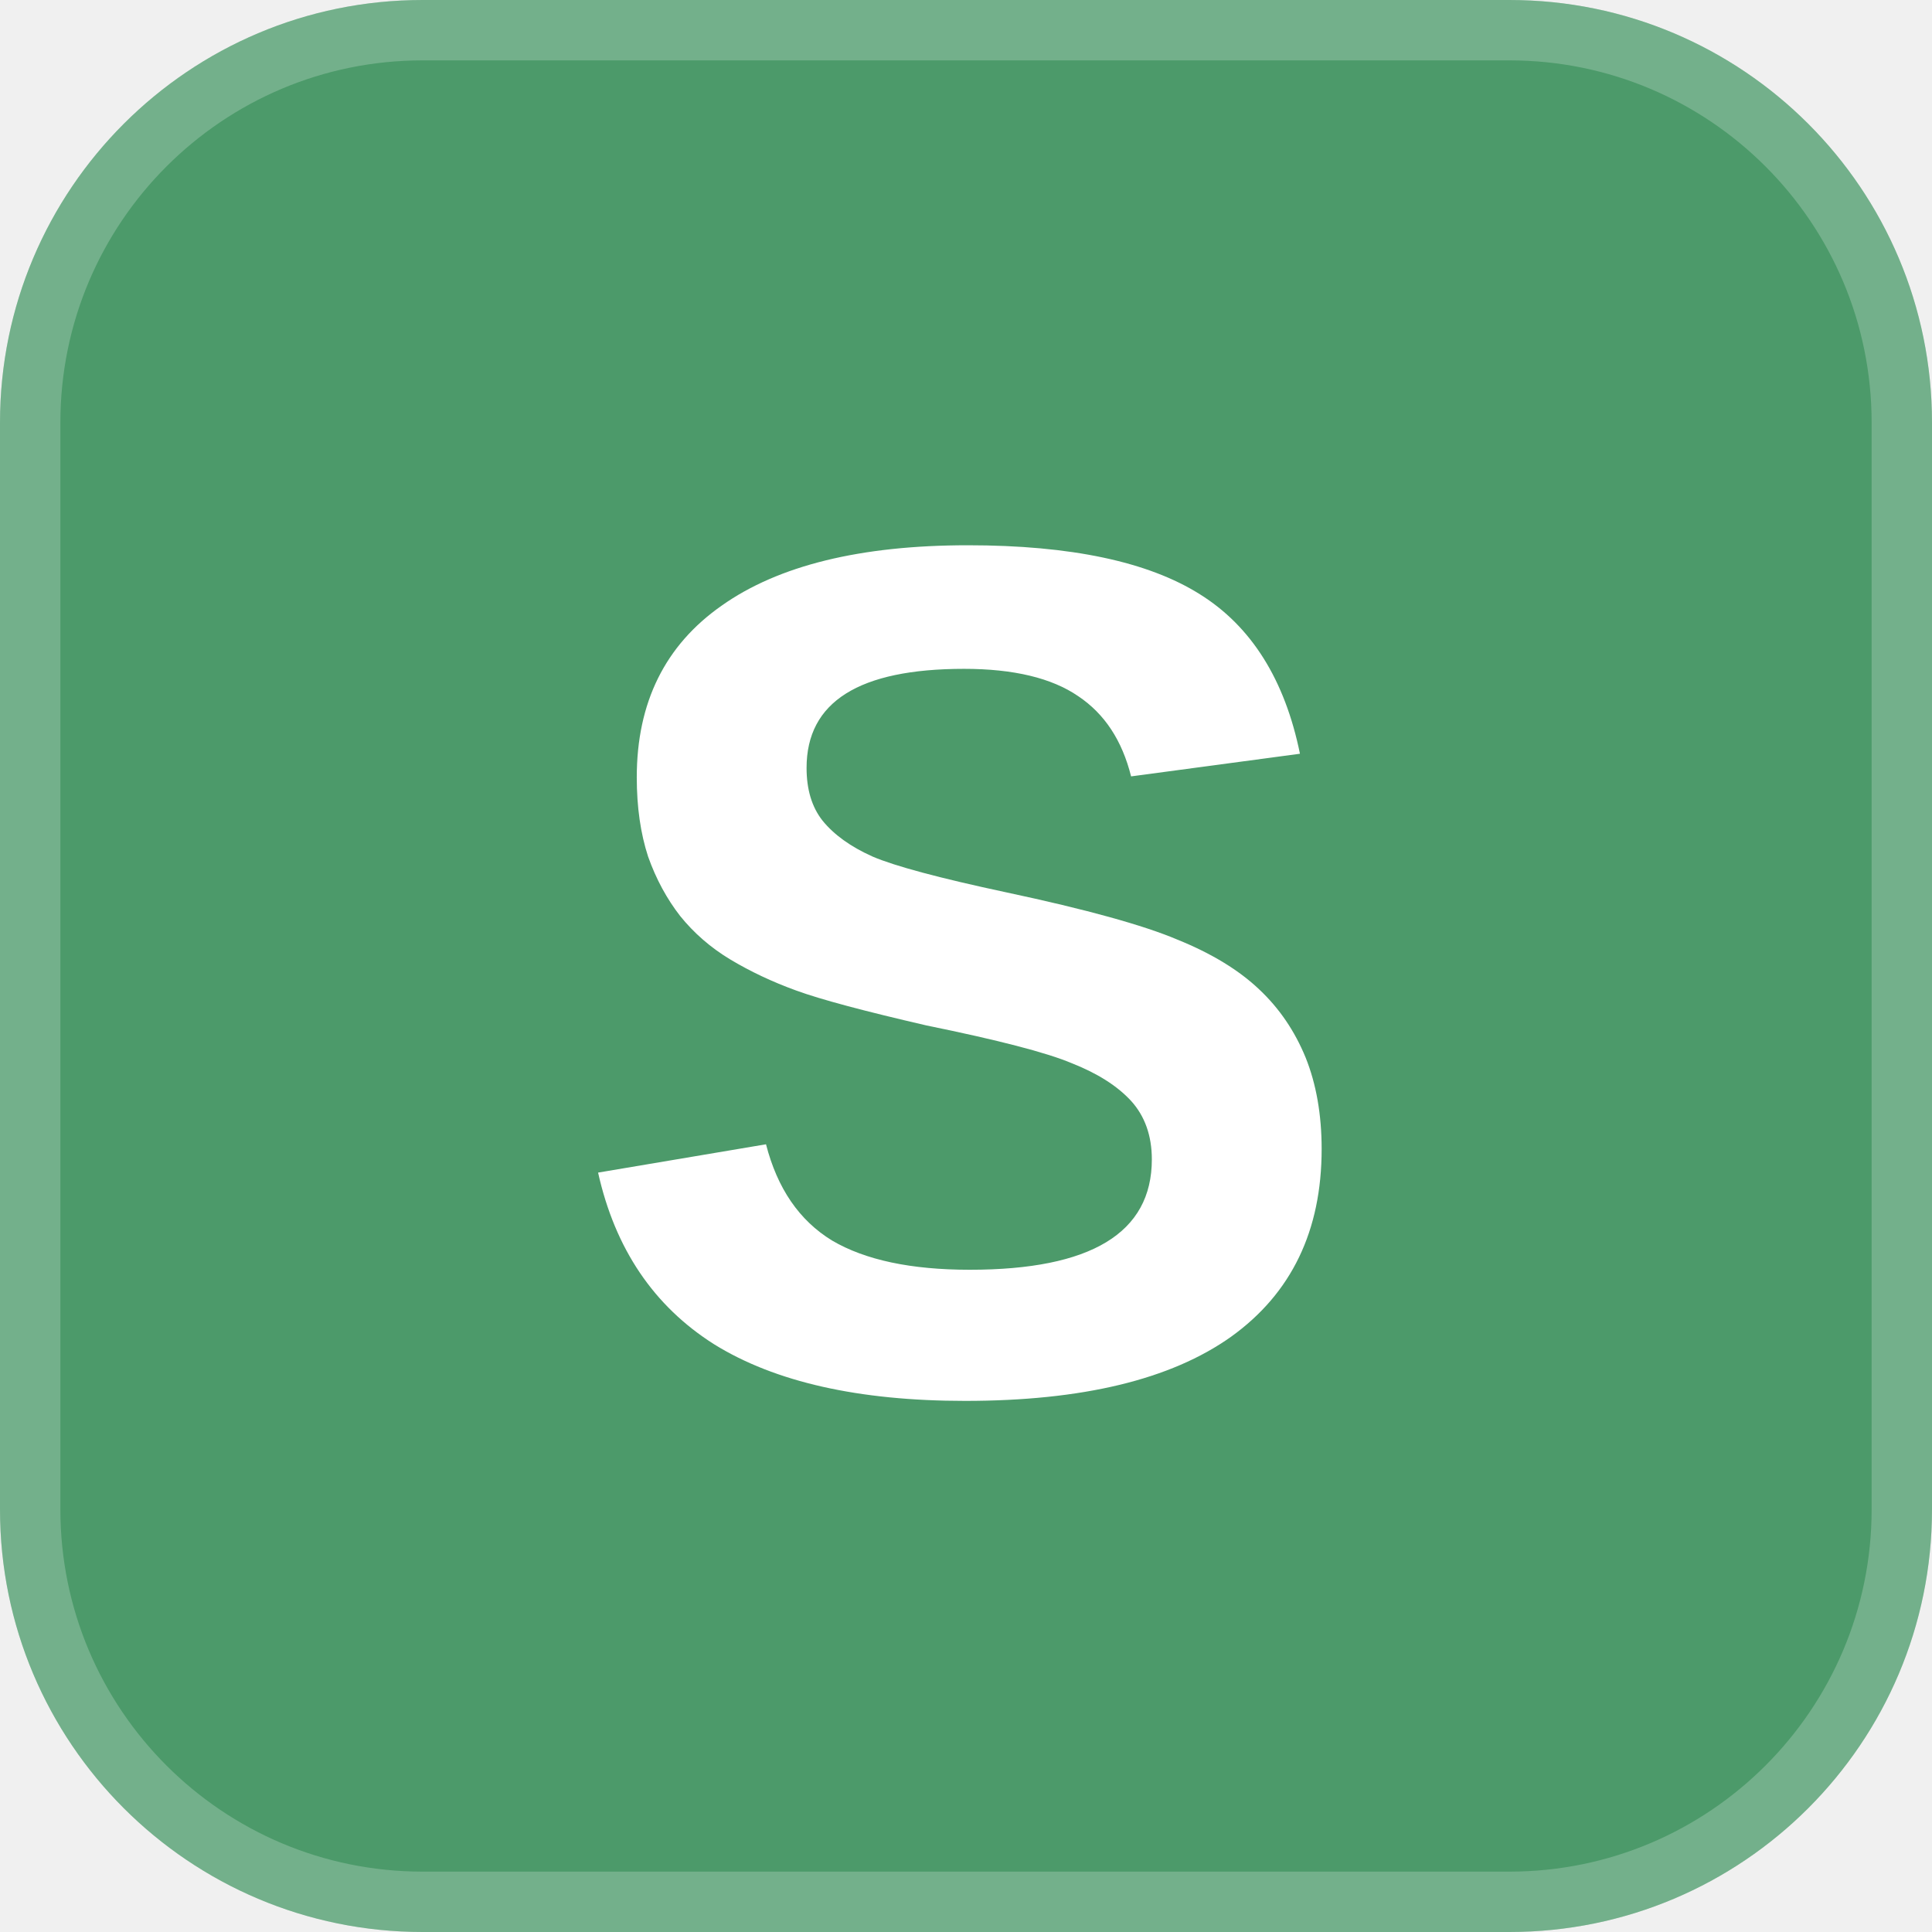
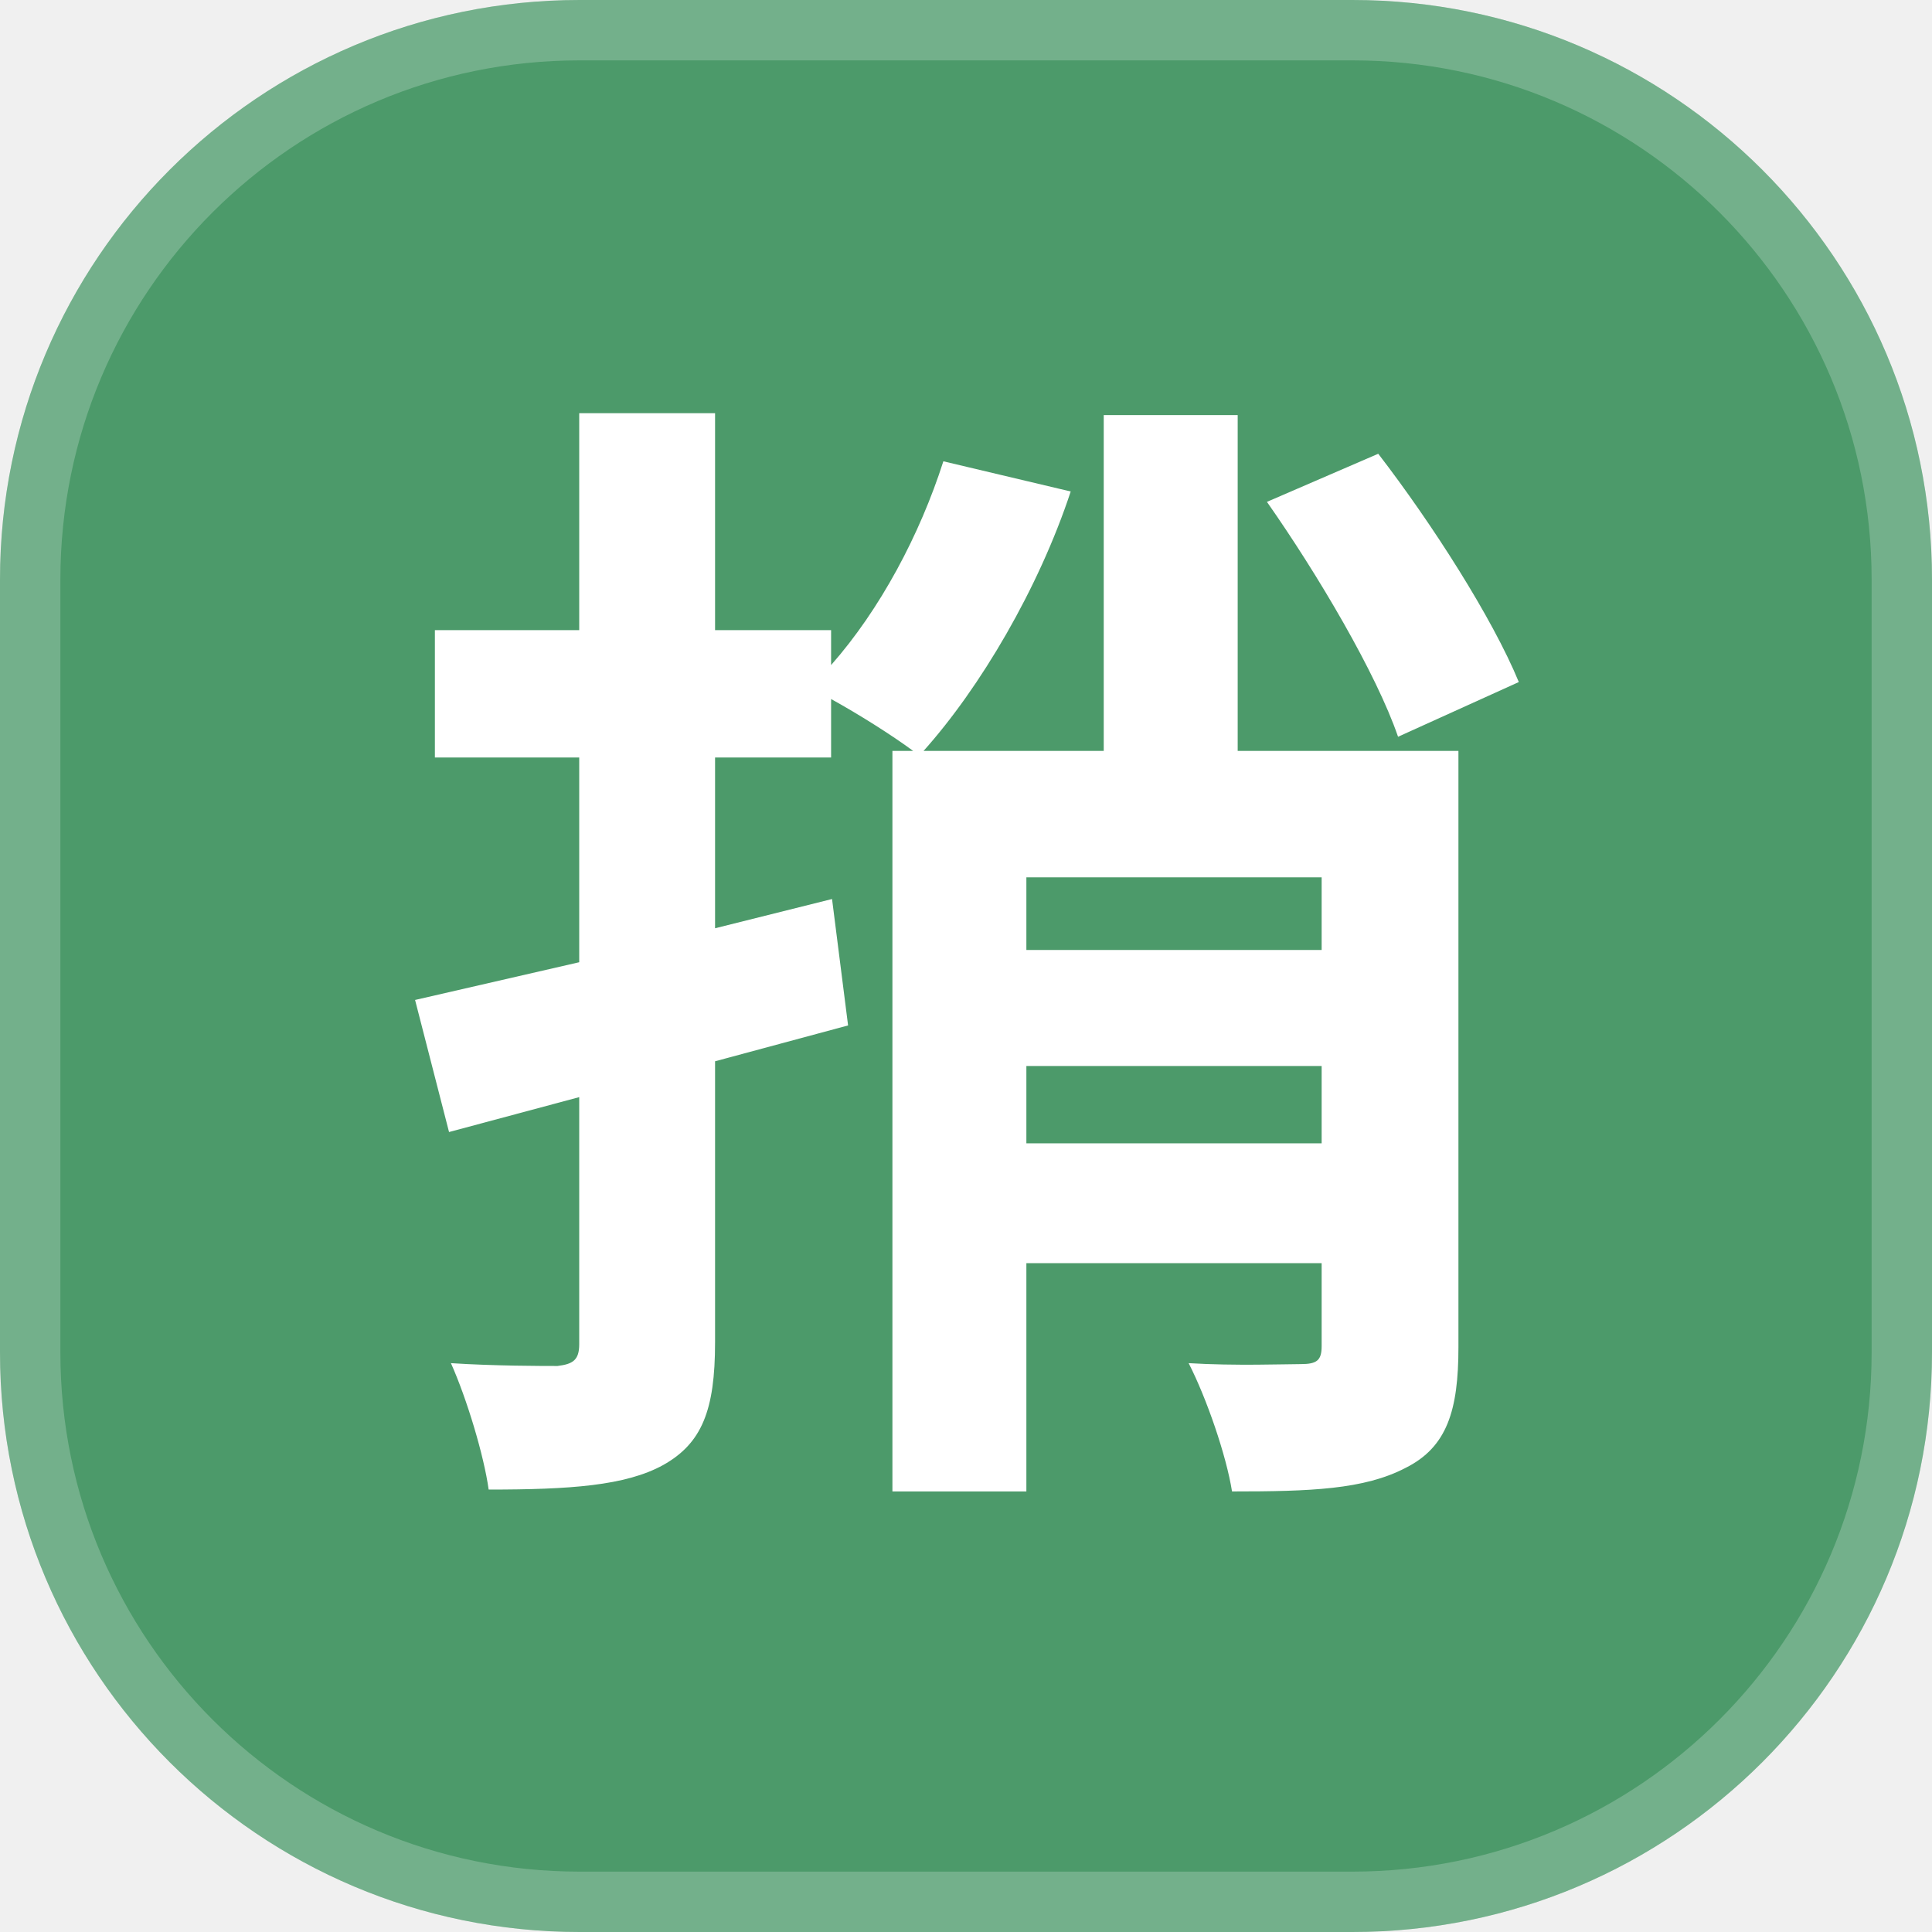
<svg xmlns="http://www.w3.org/2000/svg" viewBox="0 0 32 32">
-   <rect width="32" height="32" rx="7" fill="#4C9A6A" />
-   <rect x="0.5" y="0.5" width="31" height="31" rx="6.5" fill="none" stroke="#FFFFFF" stroke-opacity="0.22" />
-   <text x="16" y="23" font-family="Arial, Helvetica, sans-serif" font-size="20" font-weight="700" fill="#FFFFFF" text-anchor="middle">S</text>
+   <rect width="32" height="32" rx="9.6" fill="#4C9A6A" />
+   <rect x="0.5" y="0.5" width="31" height="31" rx="9.1" fill="none" stroke="#FFFFFF" stroke-opacity="0.22" />
+   <text x="16" y="23" font-family="-apple-system, BlinkMacSystemFont, PingFang SC, Microsoft YaHei, sans-serif" font-size="19" font-weight="700" fill="#FFFFFF" text-anchor="middle">捎</text>
</svg>
